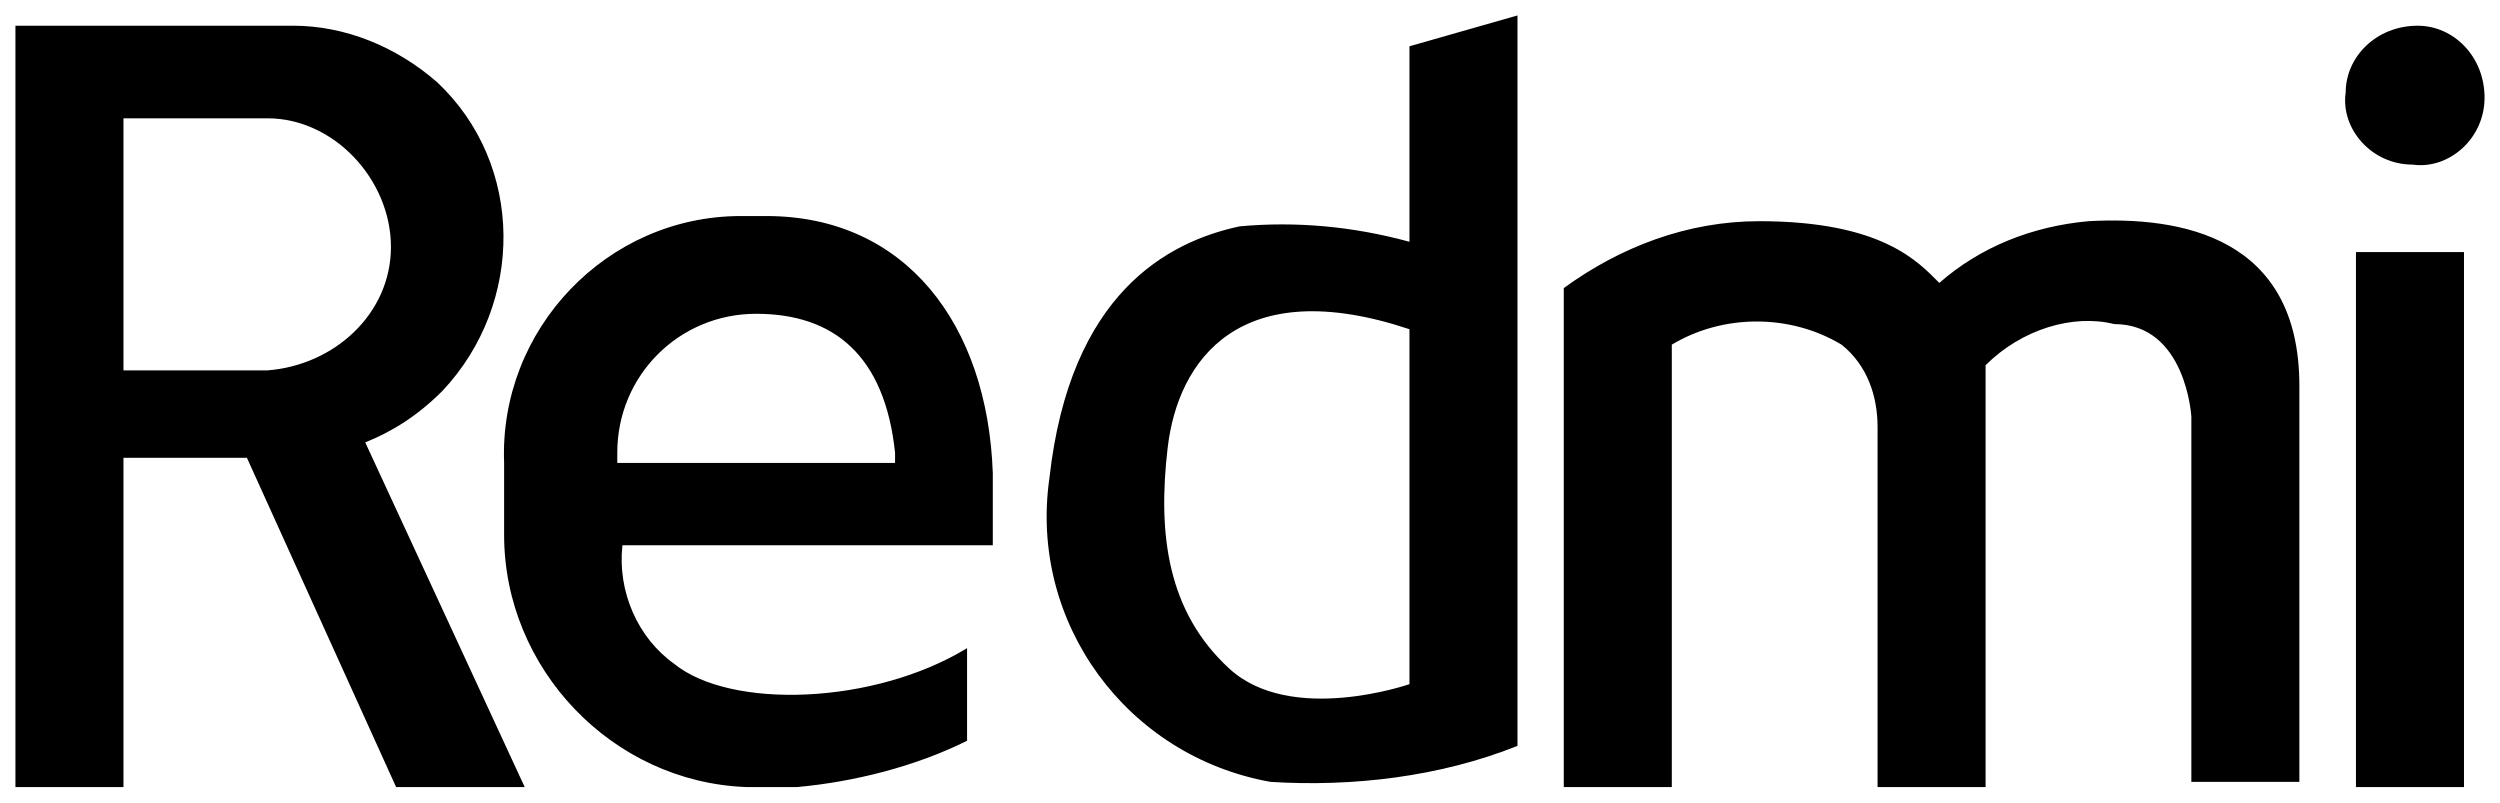
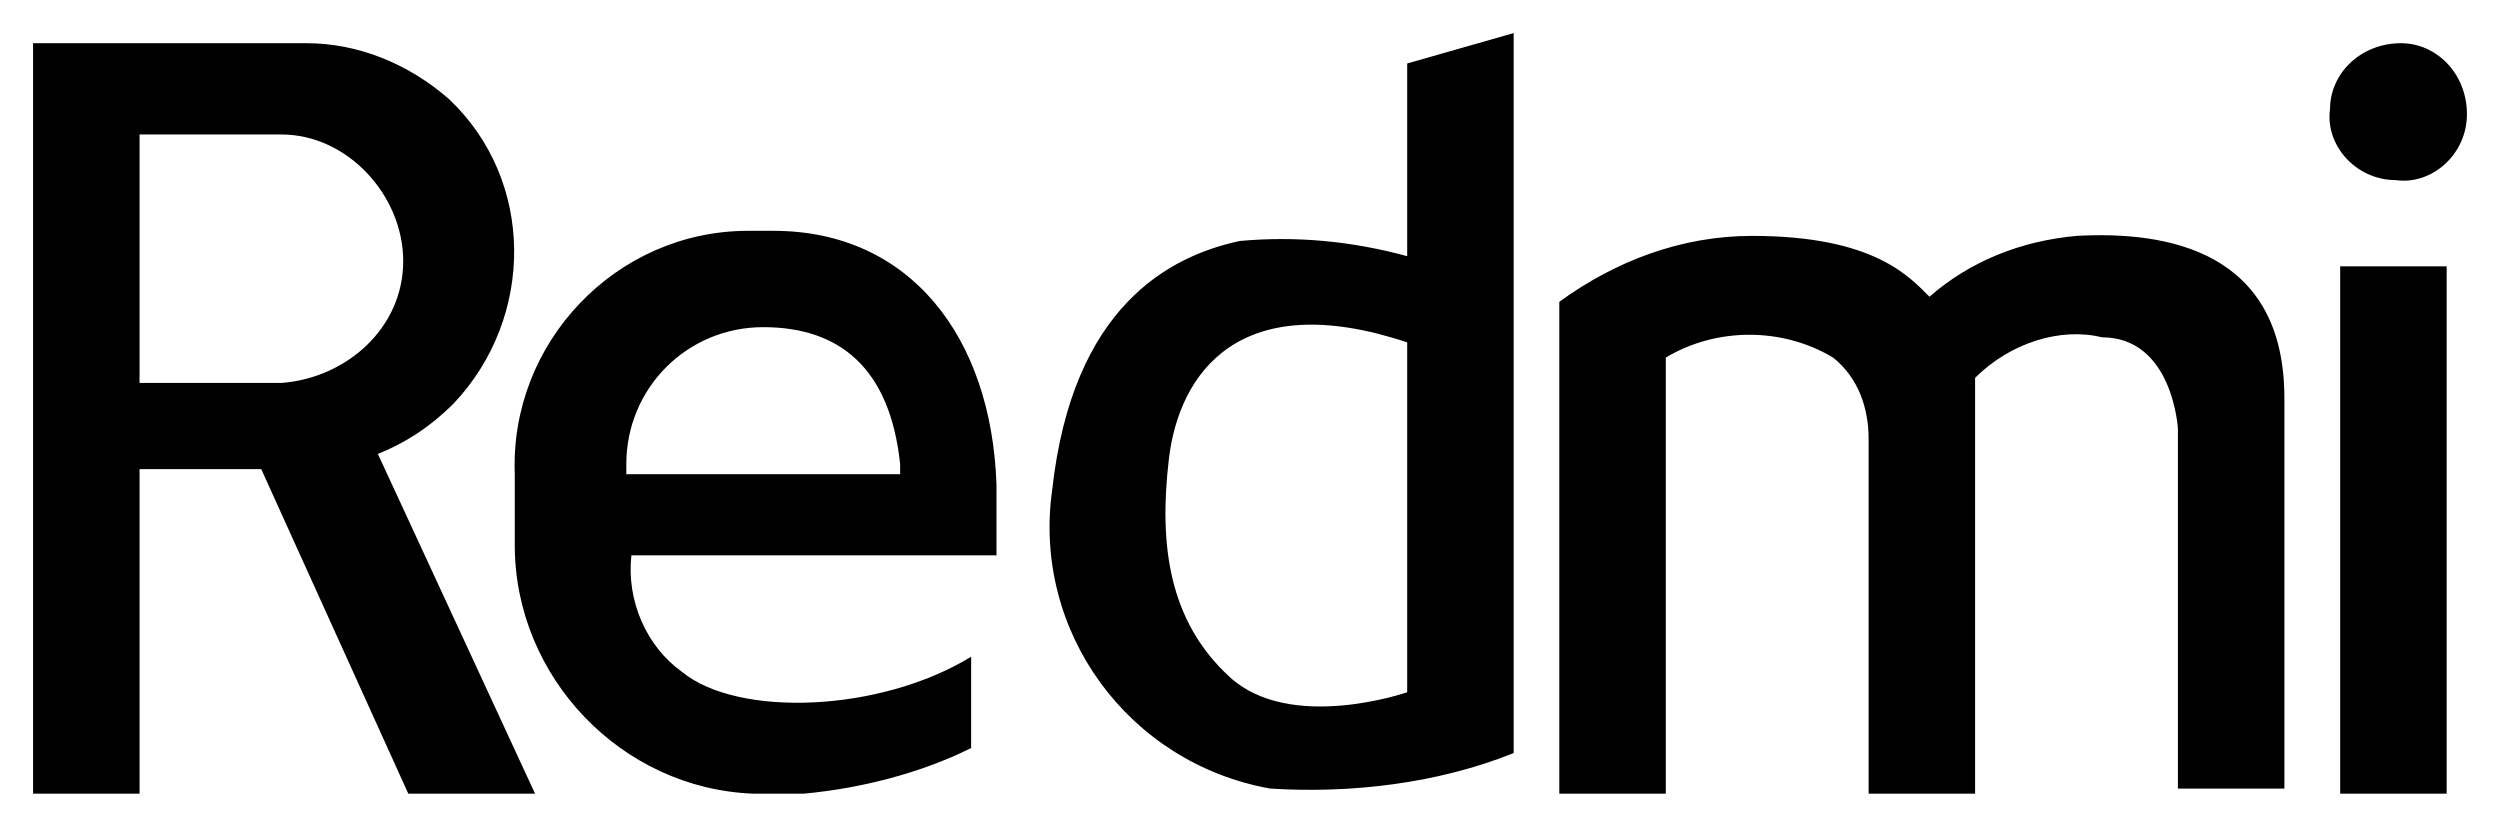
- <svg xmlns="http://www.w3.org/2000/svg" viewBox="0 0 623.077 200" version="1.1">
-   <g data-fit="1" transform="scale(0.1878) translate(20.48 20.48)">
+ <svg xmlns="http://www.w3.org/2000/svg" viewBox="0 0 604.8 200" version="1.1">
+   <g data-fit="1" transform="translate(8 8) scale(0.179688)">
    <path d="M1850.027 40.96v259.413c-75.093-20.48-150.187-27.307-225.28-20.48-95.573 20.48-225.28 88.747-252.587 334.507-27.307 191.147 102.4 368.64 293.547 402.773 109.227 6.827 225.28-6.827 327.68-47.787V0l-143.36 40.96z m0 846.507s-157.013 54.613-238.933-20.48c-81.92-75.093-95.573-177.493-81.92-293.547 13.653-116.053 95.573-232.107 320.853-157.013V887.467zM464.213 566.613c34.133-13.653 68.267-34.133 102.4-68.267 109.227-116.053 109.227-300.373-6.827-409.6C505.173 40.96 436.907 13.653 368.64 13.653H0V1024h143.36V587.093h163.84L505.173 1024h170.667L464.213 566.613zM143.36 471.04V136.533h191.147c88.747 0 163.84 81.92 163.84 170.667S423.253 464.213 334.507 471.04H143.36zM1297.067 703.147V607.573c-6.827-197.973-116.053-341.333-300.373-341.333h-34.133c-177.493 0-320.853 150.187-314.027 327.68v95.573c0 177.493 143.36 327.68 320.853 334.507h68.267c75.093-6.827 157.013-27.307 225.28-61.44v-122.88c-122.88 75.093-314.027 81.92-389.12 20.48-47.787-34.133-75.093-95.573-68.267-157.013H1297.067z m-498.347-116.053v-6.827c0-102.4 81.92-184.32 184.32-184.32 102.4 0 170.667 54.613 184.32 184.32v13.653h-368.64v-6.827z m2450.773-273.067V1024h-143.36V314.027h143.36z m-1194.667 47.787c75.093-54.613 163.84-88.747 259.413-88.747 163.84 0 211.627 54.613 238.933 81.92 54.613-47.787 122.88-75.093 197.973-81.92 122.88-6.827 279.893 20.48 279.893 218.453v525.653h-143.36V532.48S2880.853 409.6 2785.28 409.6c-54.613-13.653-122.88 6.827-170.667 54.613V1024h-143.36V546.133c0-40.96-13.653-81.92-47.787-109.227-68.267-40.96-157.013-40.96-225.28 0V1024h-143.36V361.813zM3276.8 109.227c0 54.613-47.787 95.573-95.573 88.747-54.613 0-95.573-47.787-88.747-95.573 0-47.787 40.96-88.747 95.573-88.747 47.787 0 88.747 40.96 88.747 95.573z" />
  </g>
</svg>
